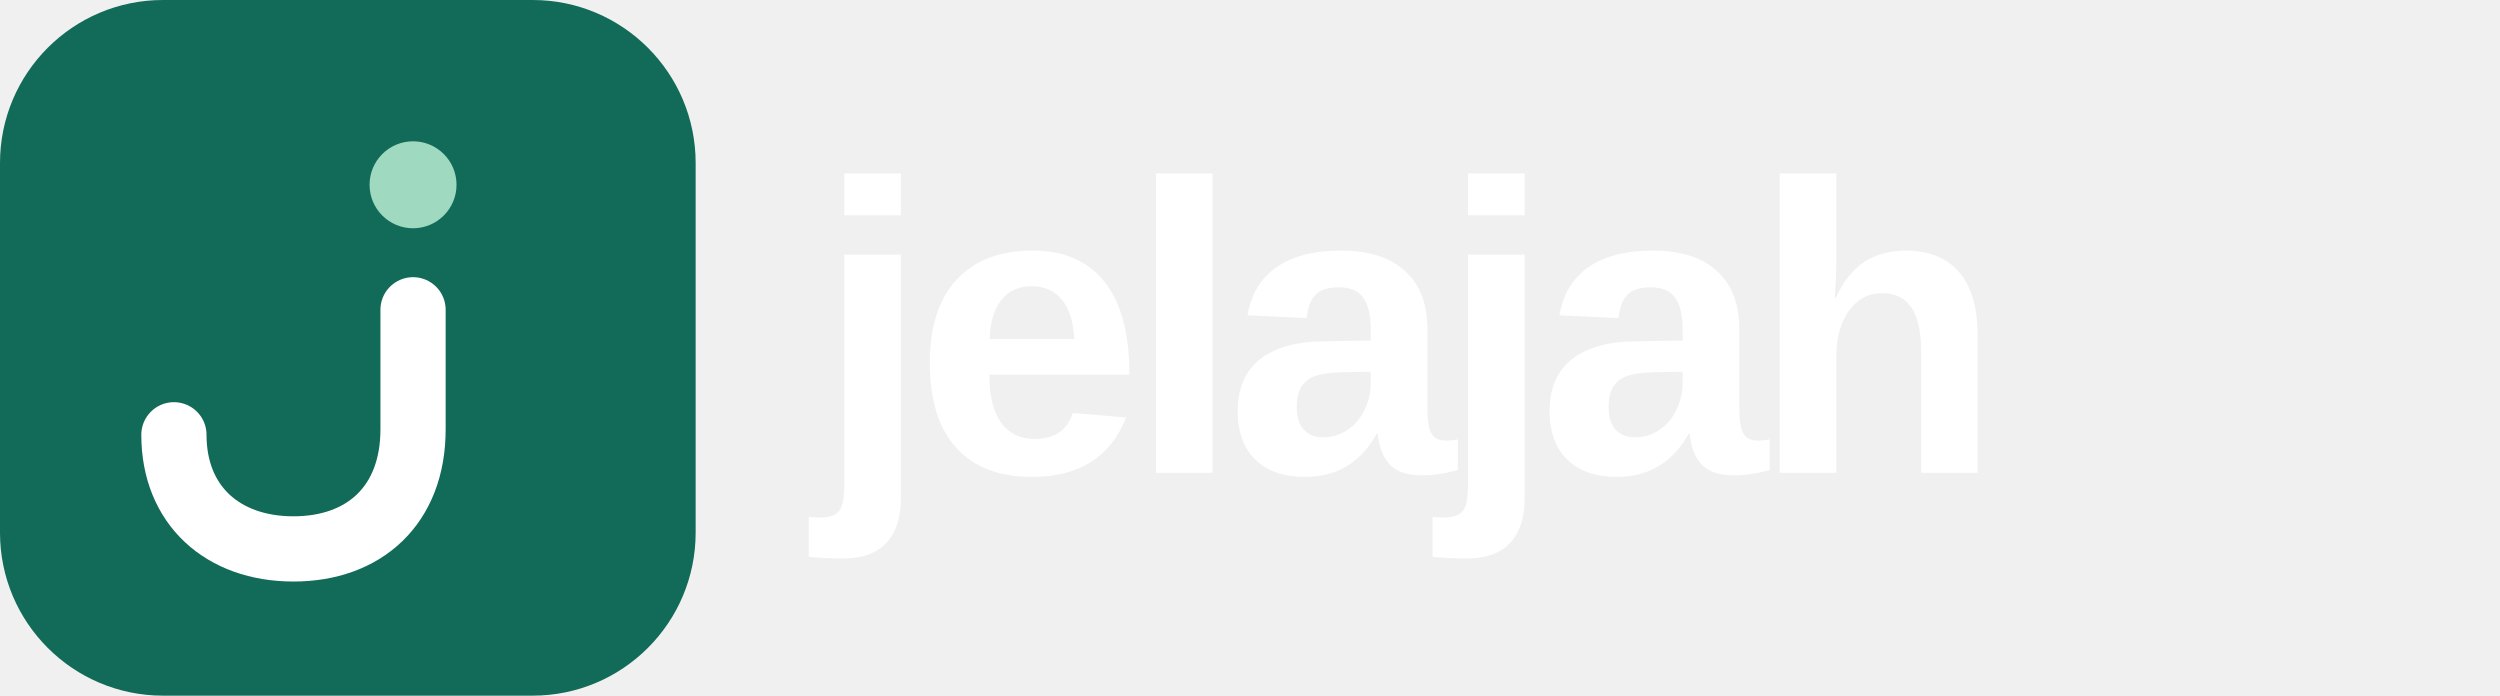
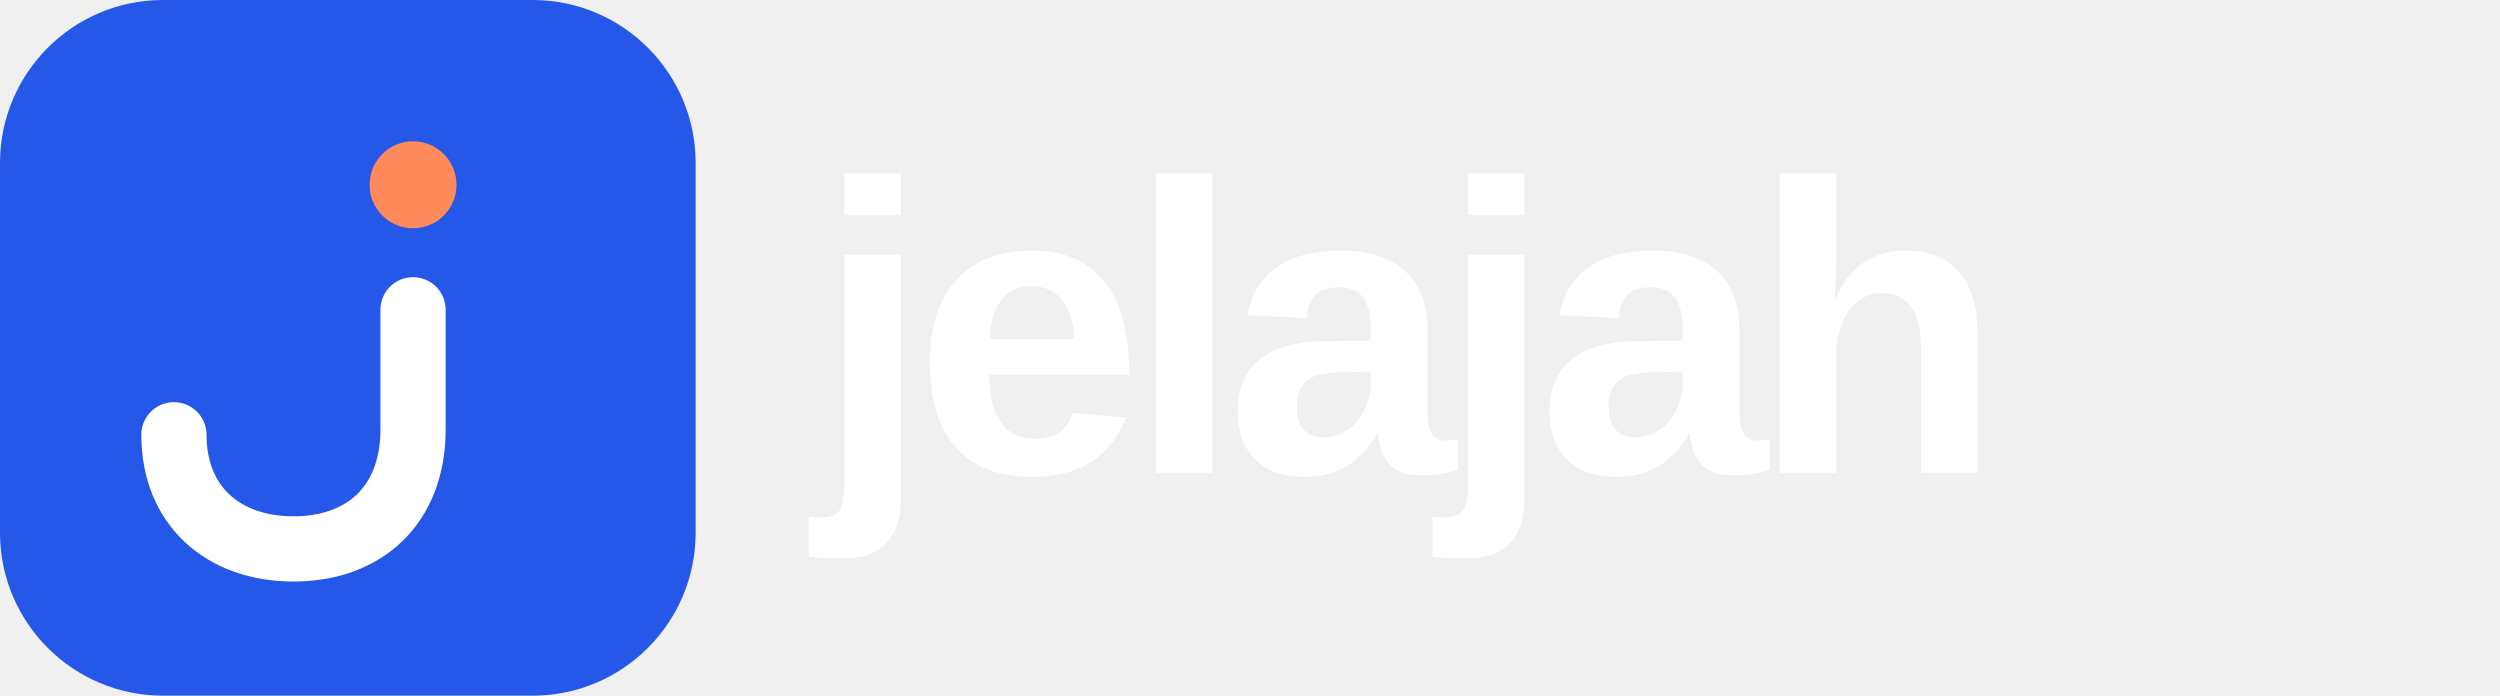
<svg xmlns="http://www.w3.org/2000/svg" viewBox="0 0 460 128" role="img" aria-label="Jelajah">
-   <rect width="128" height="128" rx="30" fill="#116B58" />
-   <circle cx="76" cy="34" r="8" fill="#9FDAC0" />
+   <rect width="128" height="128" rx="30" fill="#2557E8" />
+   <circle cx="76" cy="34" r="8" fill="#FF8A5B" />
  <path d="M76 57v22c0 14-9 22-22 22S32 93 32 80" fill="none" stroke="#fff" stroke-width="12" stroke-linecap="round" />
  <text x="150" y="87" font-family="Arial, sans-serif" font-weight="700" font-size="76" letter-spacing="-3" fill="#FFFFFF">jelajah</text>
</svg>
